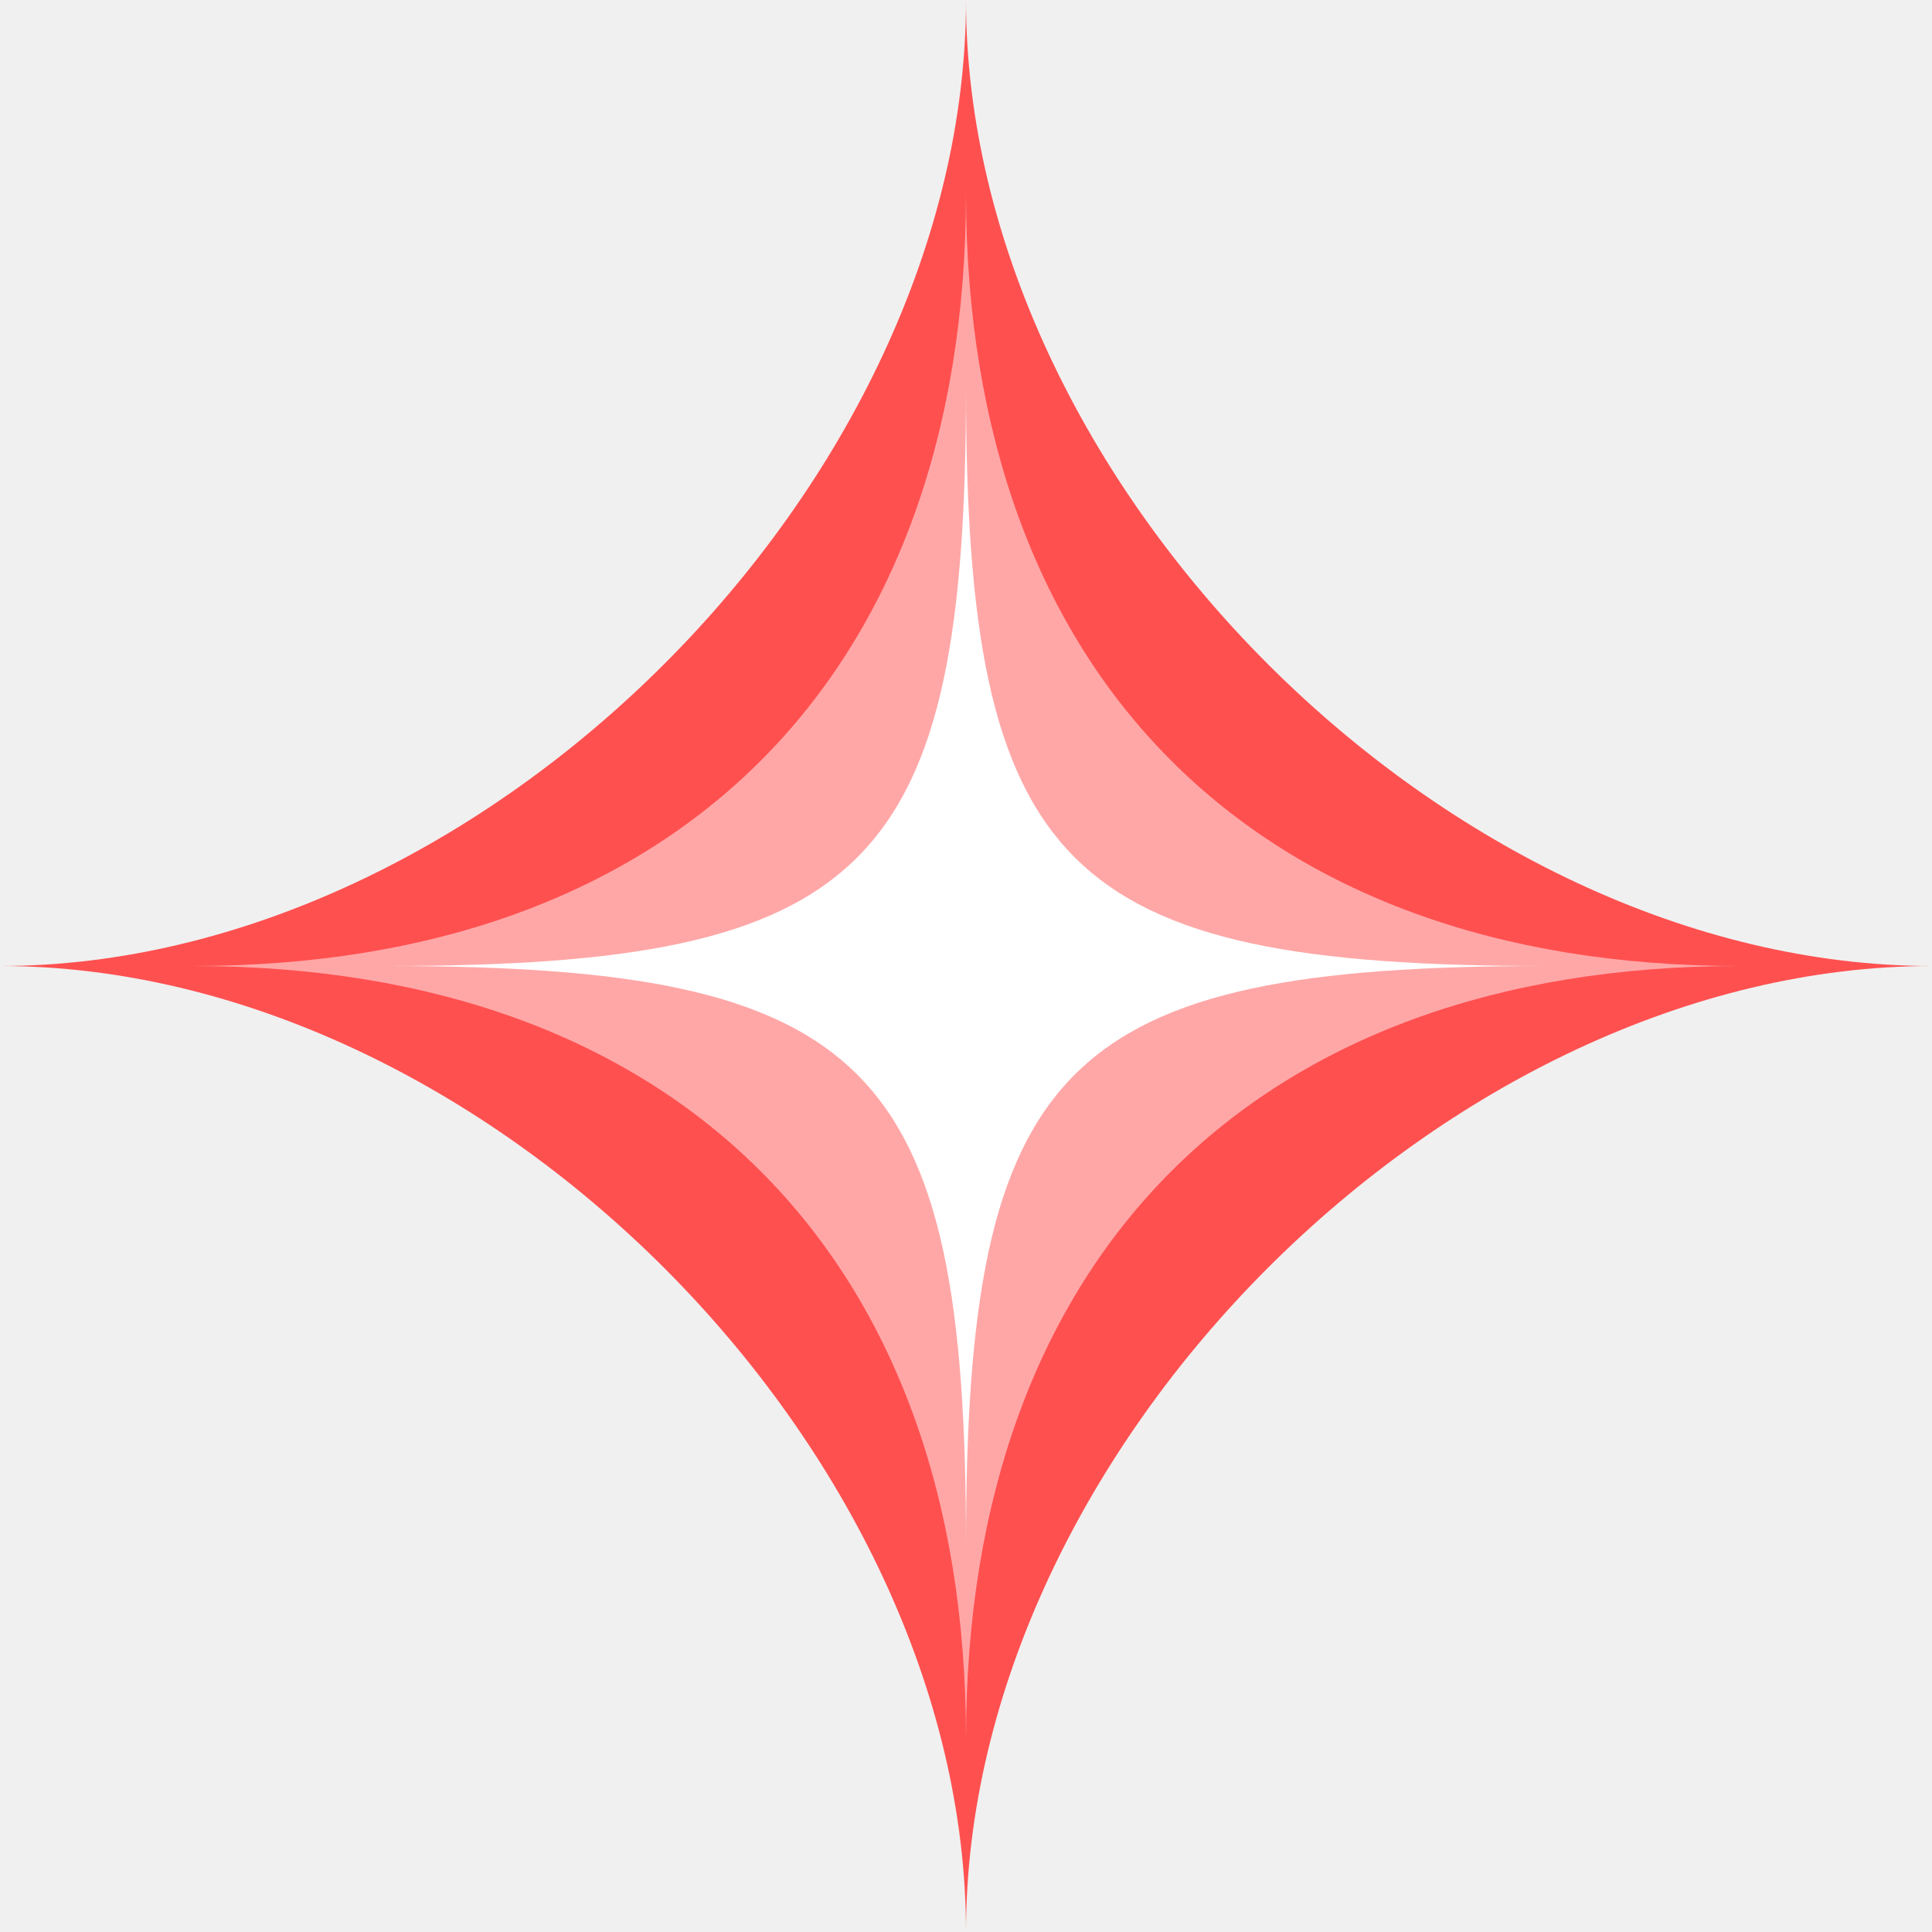
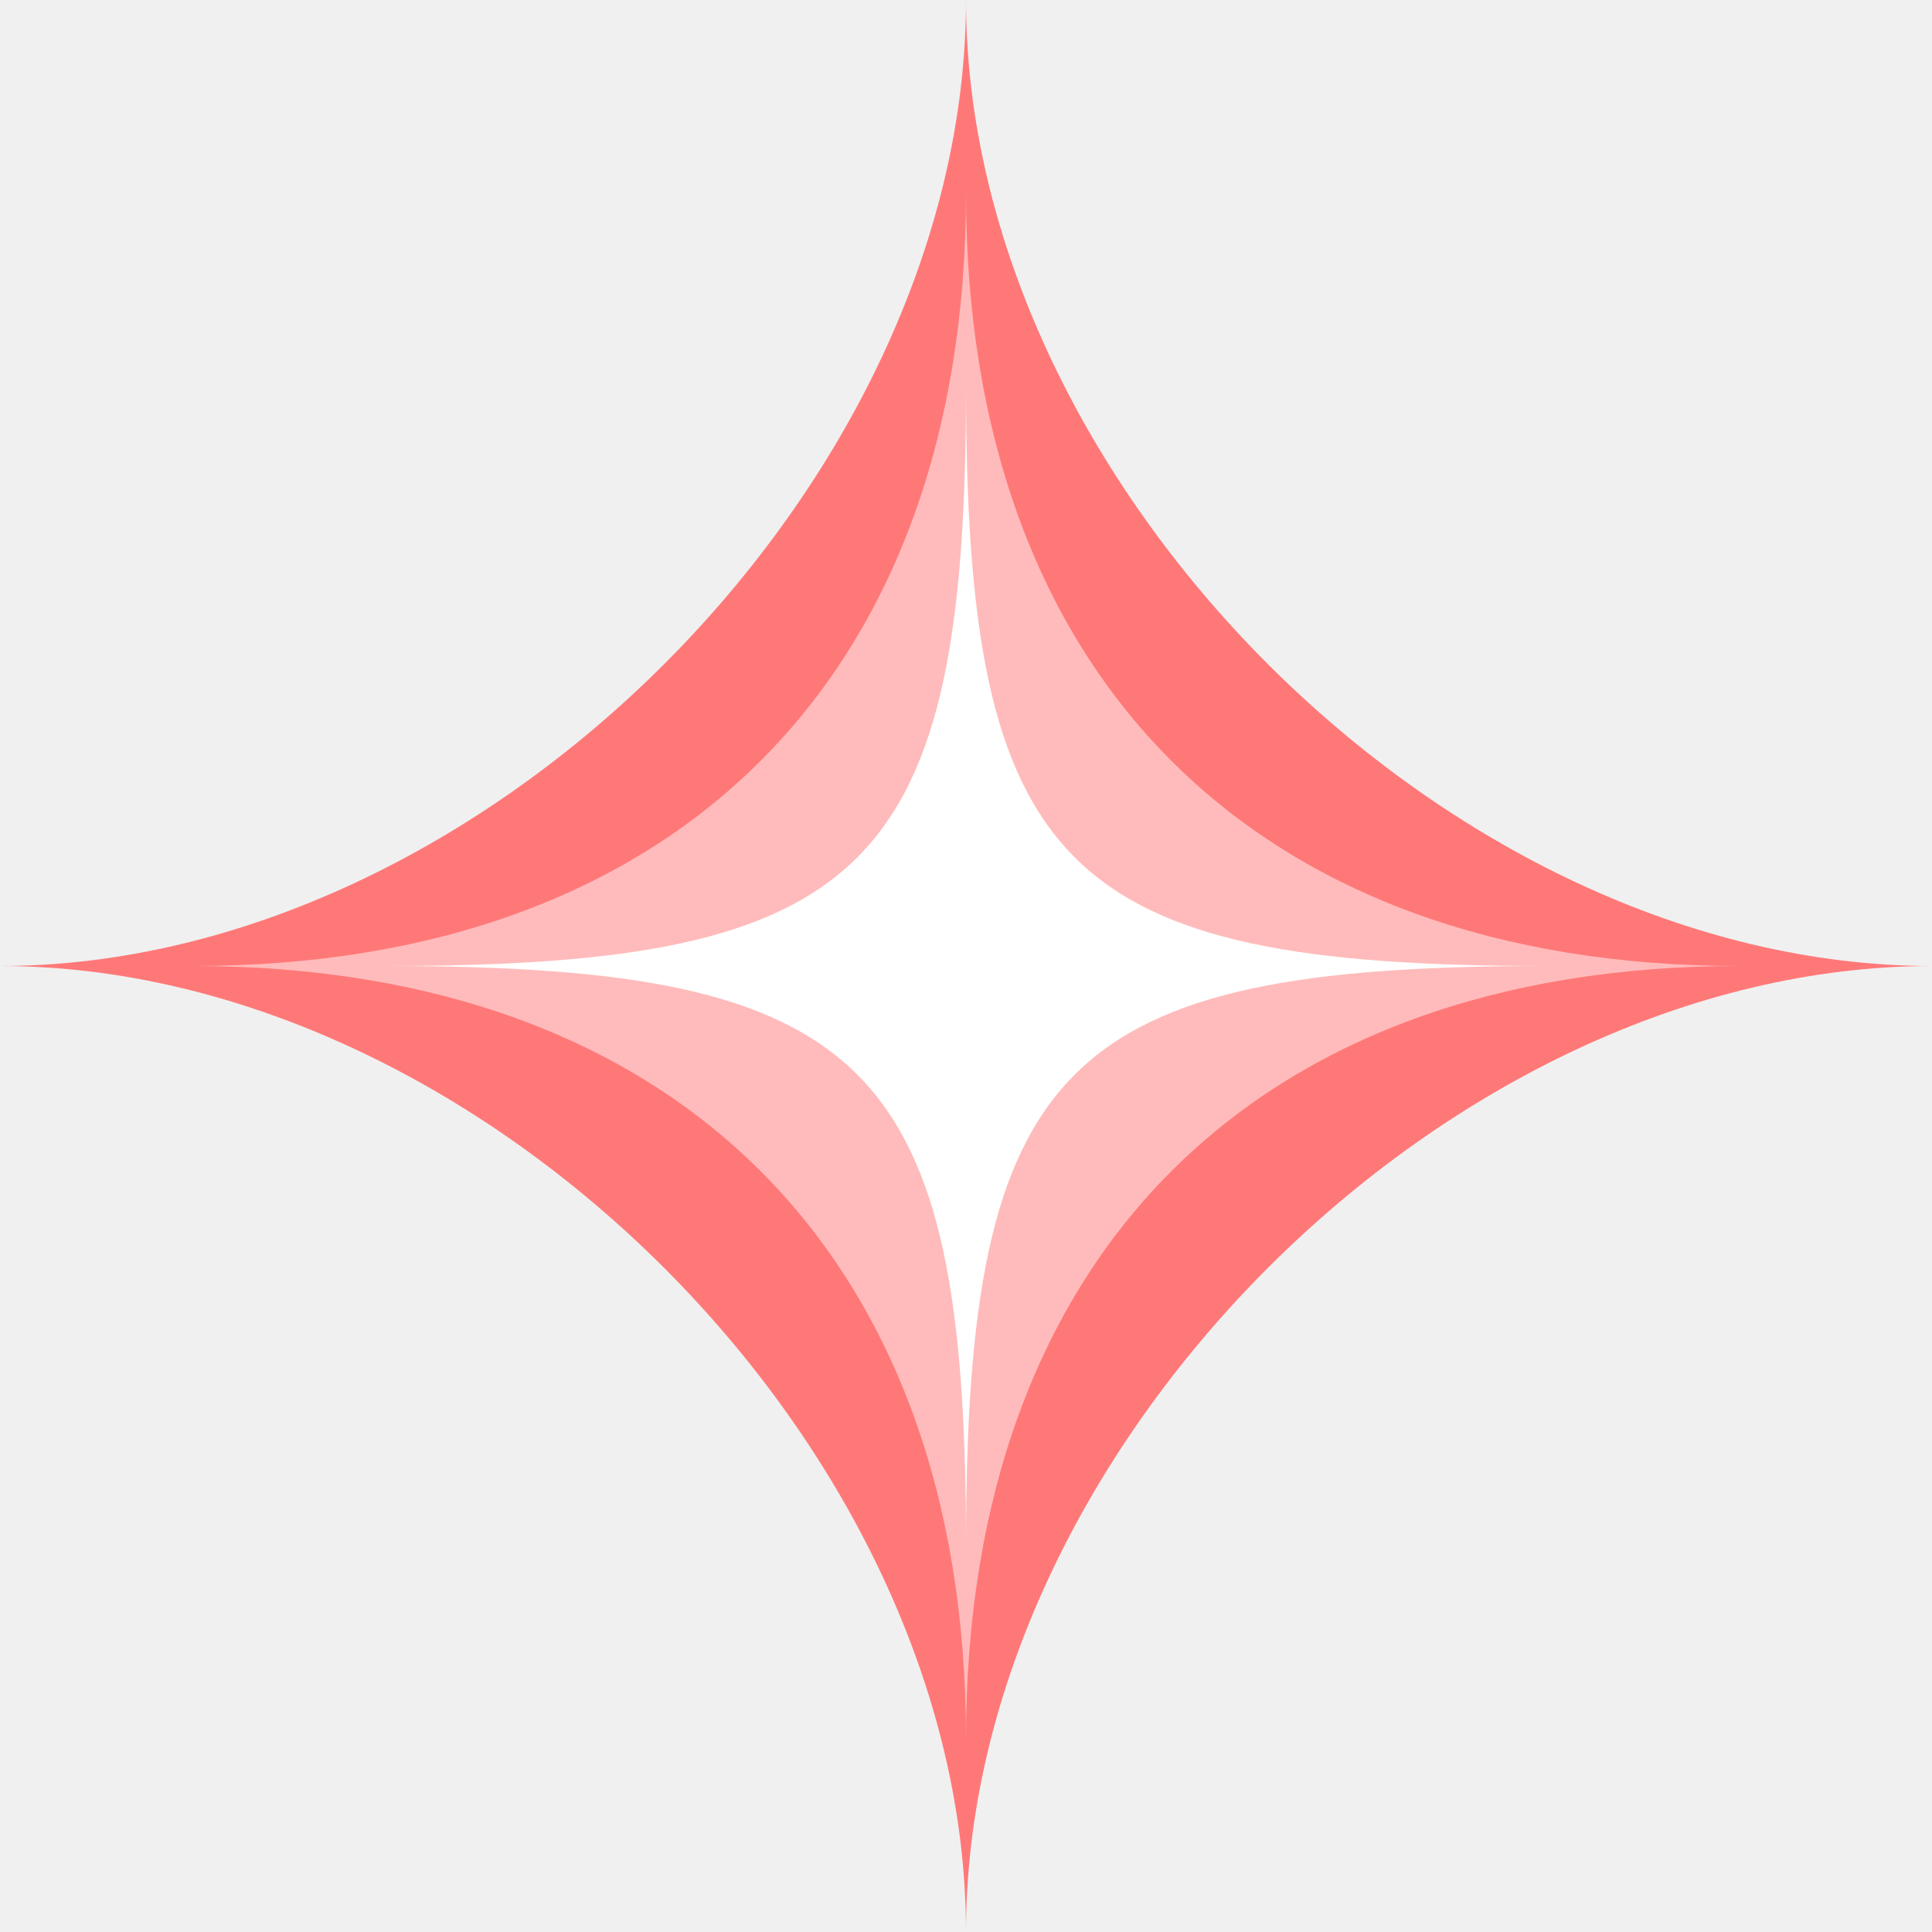
<svg xmlns="http://www.w3.org/2000/svg" width="40" height="40">
-   <path d="M 20 0   C 20 10 10 20 0 20   C 10 20 20 30 20 40   C 20 30 30 20 40 20   C 30 20 20 10 20 0" fill="#ff5050" />
-   <path d="M 20 4   C 20 14 14 20 4 20   C 14 20 20 26 20 36   C 20 26 26 20 36 20   C 26 20 20 14 20 4" fill="#ffa7a7" />
+   <path d="M 20 0   C 20 10 10 20 0 20   C 10 20 20 30 20 40   C 20 30 30 20 40 20   C 30 20 20 10 20 0" fill="#ff7878" />
+   <path d="M 20 4   C 20 14 14 20 4 20   C 14 20 20 26 20 36   C 20 26 26 20 36 20   C 26 20 20 14 20 4" fill="#ffbbbb" />
  <path d="M 20 8   C 20 18 18 20 8 20   C 18 20 20 22 20 32   C 20 22 22 20 32 20   C 22 20 20 18 20 8" fill="#ffffff" />
</svg>
